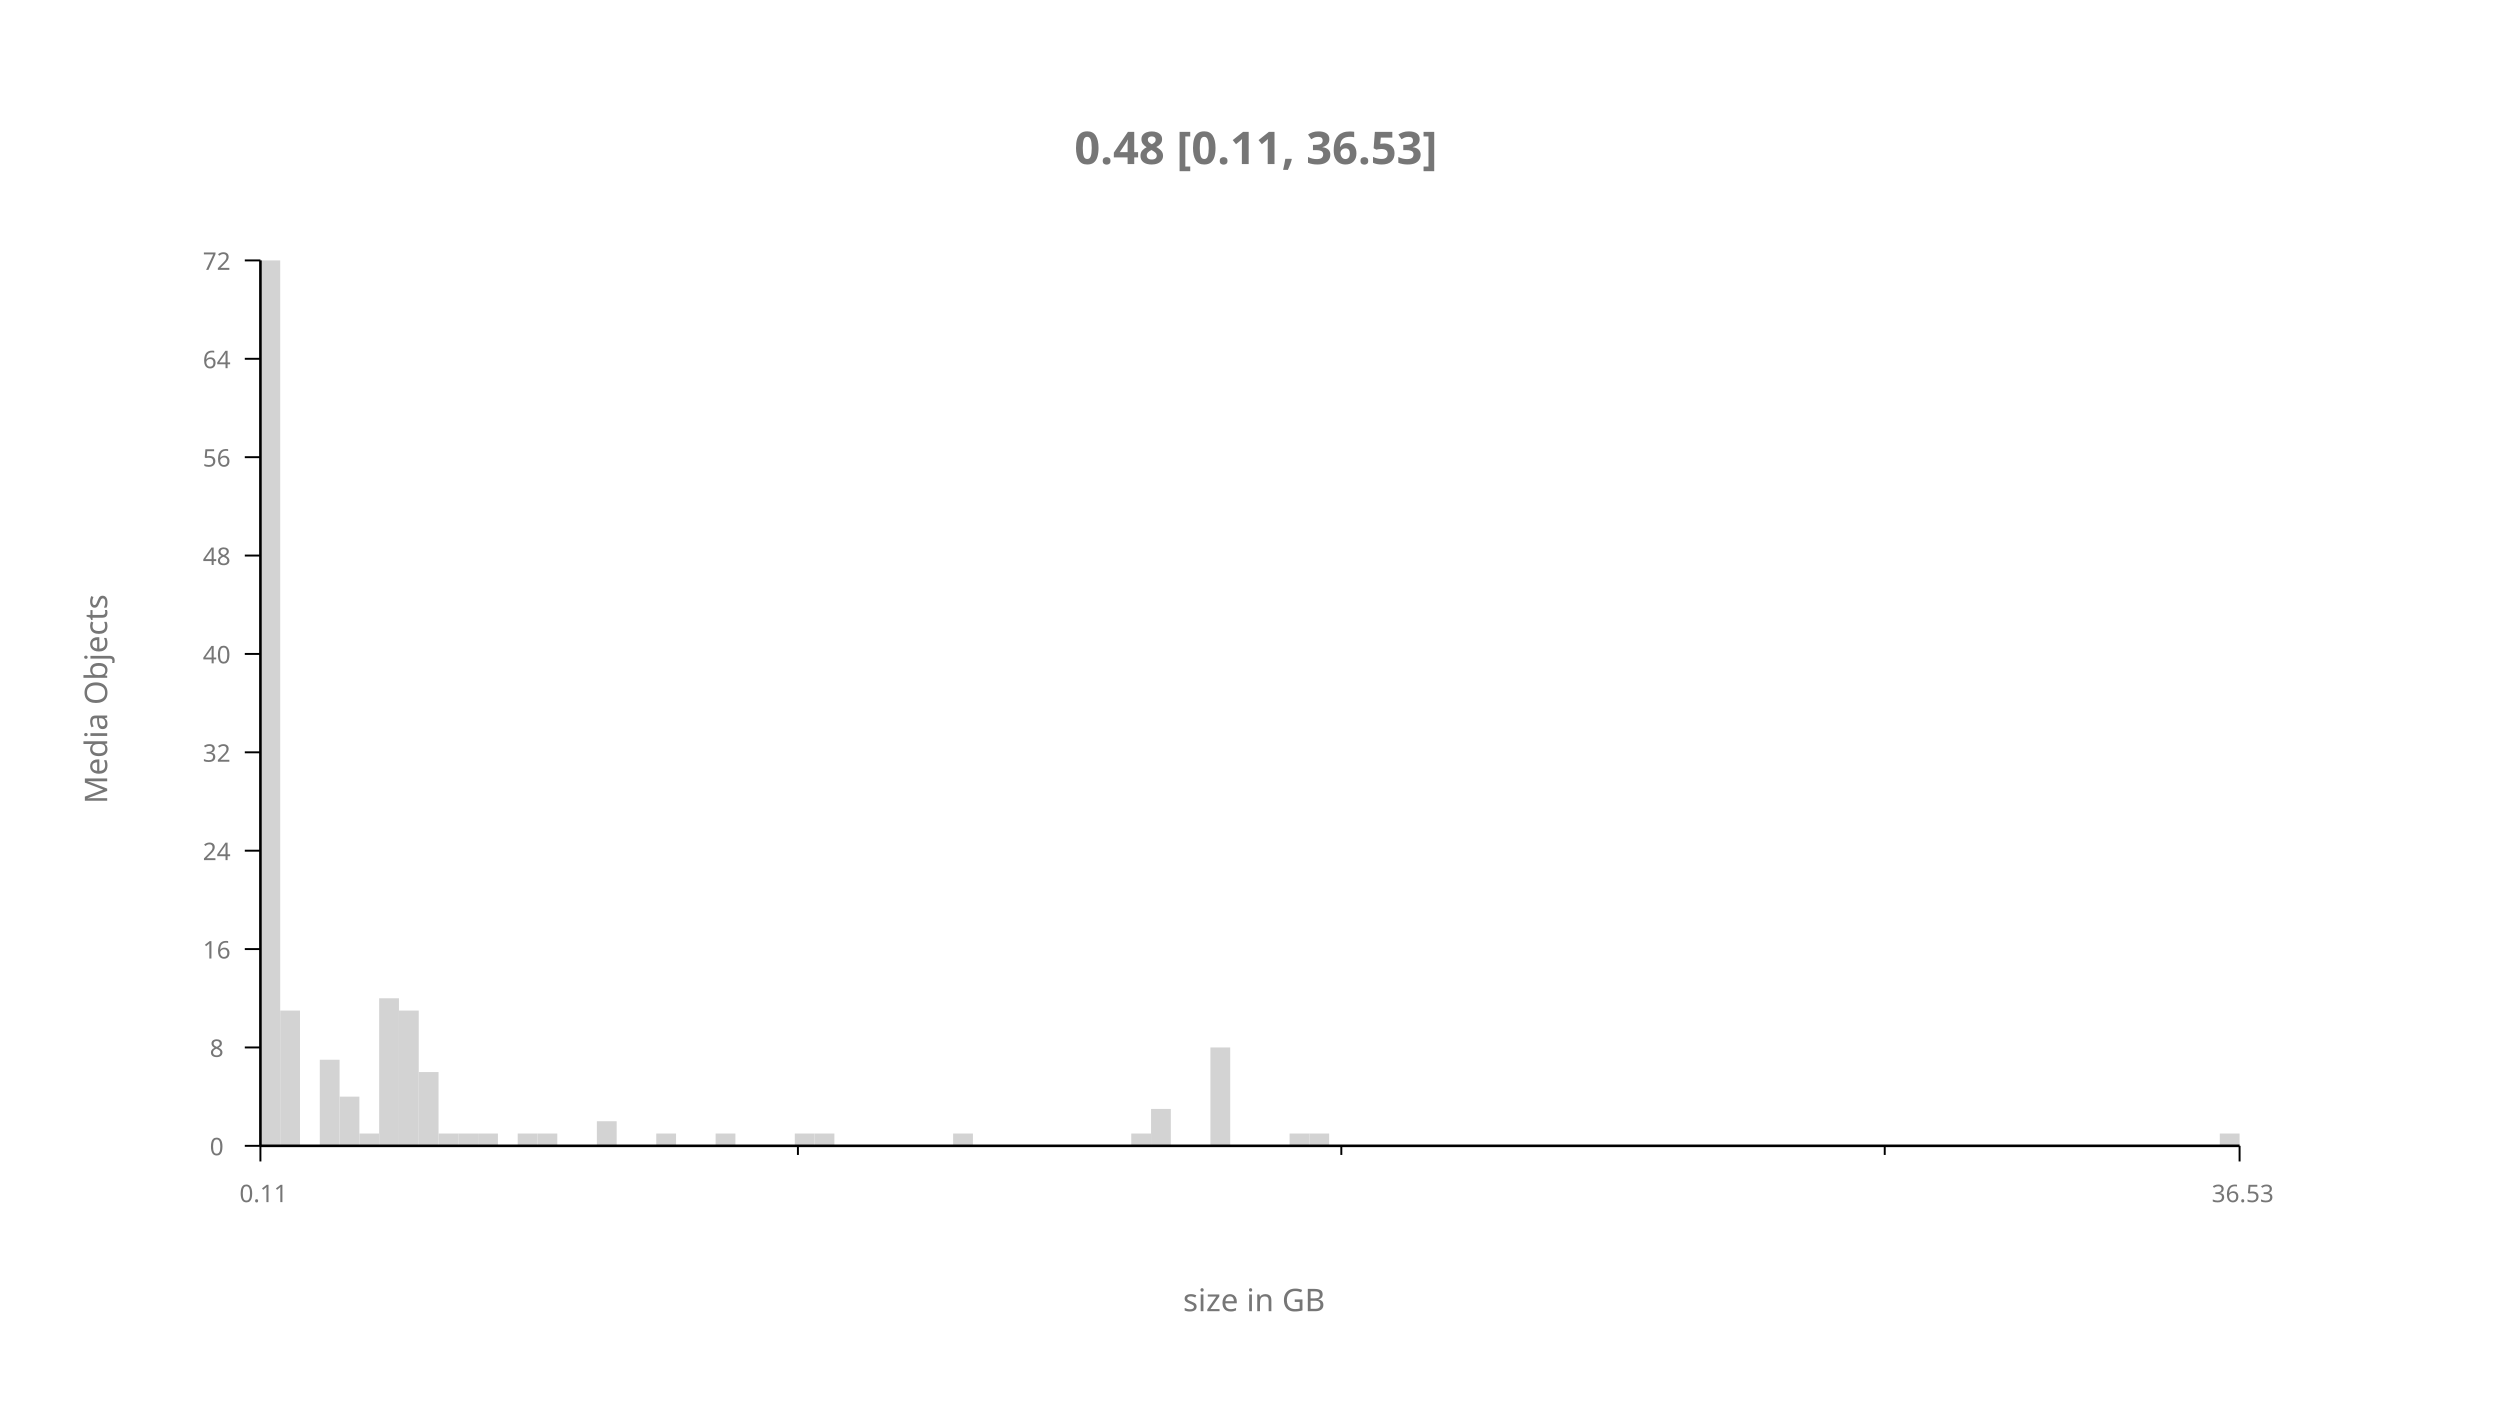
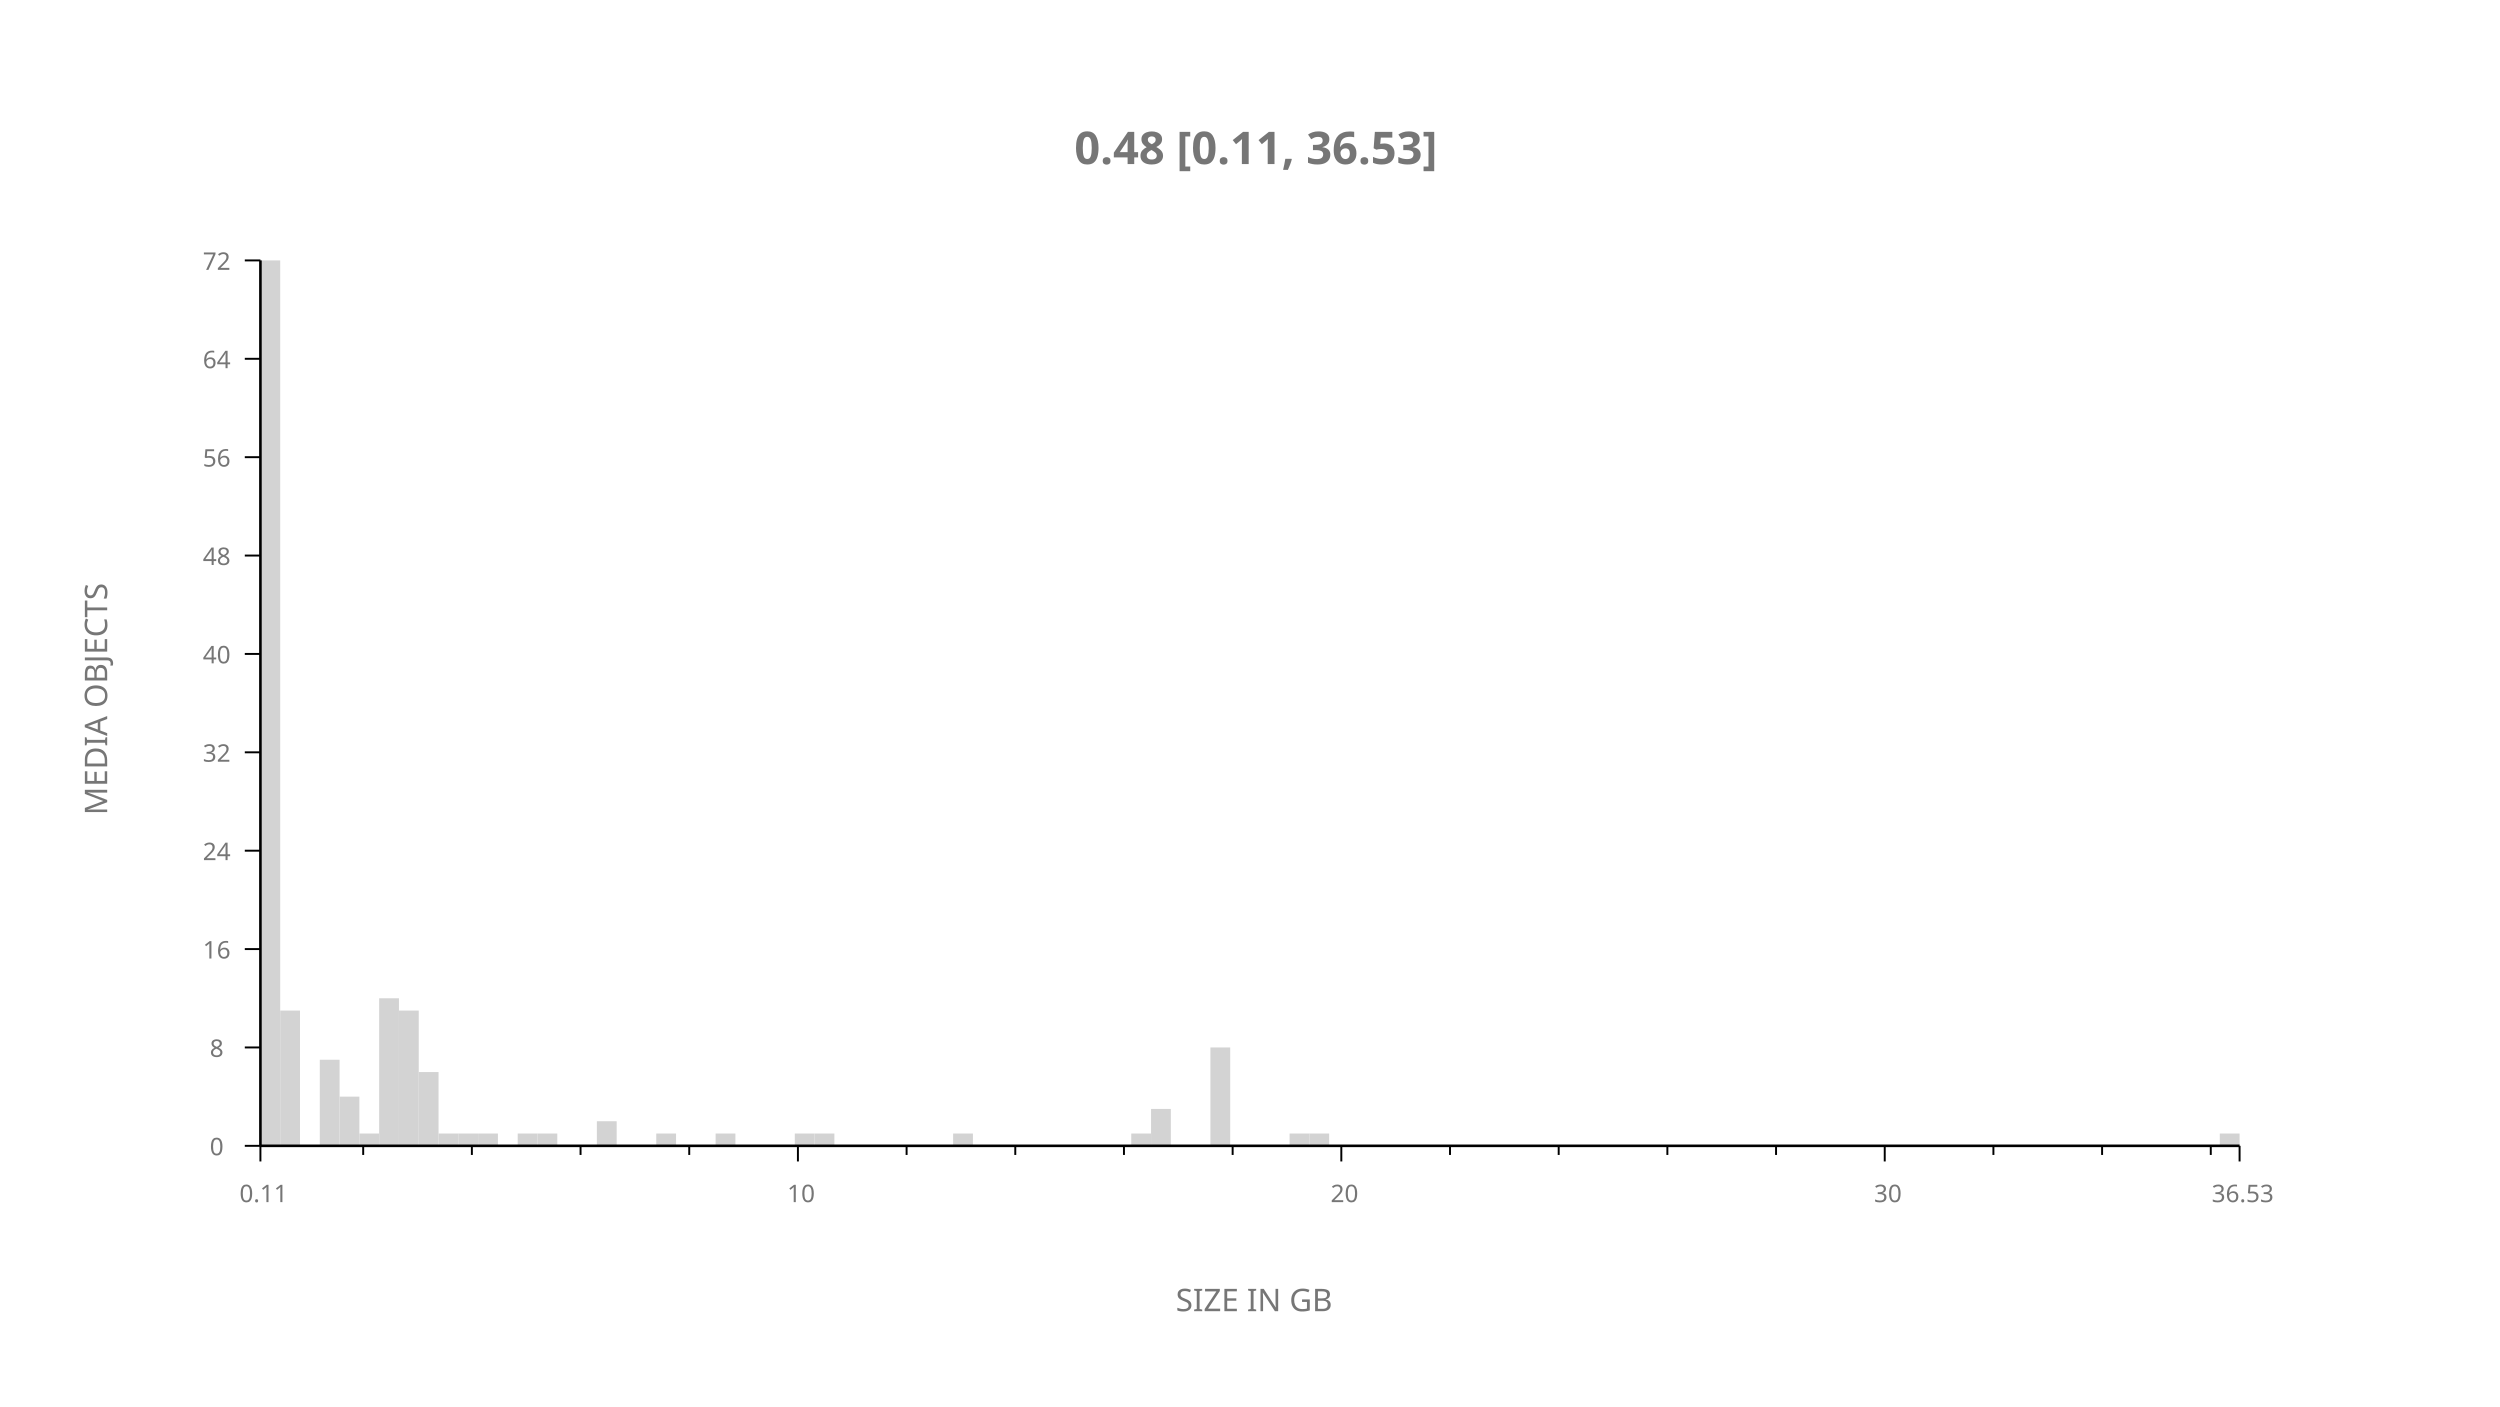
<svg xmlns="http://www.w3.org/2000/svg" xml:space="preserve" id="diplomat-02-cumulative-detail-btiha-itemized-by-bytes" x="0px" y="0px" width="1920px" height="1080px" viewBox="0 0 1920 1080" enable-background="new 0 0 1920 1080" role="img">
  <text x="960" y="126" font-family="Atkinson Hyperlegible" font-size="26pt" text-anchor="middle" text-align="center" font-weight="600" font-style="normal" style="fill:rgb(118,118,118); fill-opacity:1; stroke:rgb(118,118,118); stroke-opacity:0; stroke-width:0.5"> 0.48 [0.11, 36.53]</text>
  <g id="histogram-bars">
    <rect x="200" y="200" width="15.2" height="680" style="fill:rgb(211,211,211); fill-opacity:1; stroke:rgb(211,211,211); stroke-opacity:0; stroke-width:0" />
    <rect x="215.2" y="776.111" width="15.2" height="103.889" style="fill:rgb(211,211,211); fill-opacity:1; stroke:rgb(211,211,211); stroke-opacity:0; stroke-width:0" />
    <rect x="245.6" y="813.889" width="15.2" height="66.111" style="fill:rgb(211,211,211); fill-opacity:1; stroke:rgb(211,211,211); stroke-opacity:0; stroke-width:0" />
    <rect x="260.8" y="842.222" width="15.2" height="37.778" style="fill:rgb(211,211,211); fill-opacity:1; stroke:rgb(211,211,211); stroke-opacity:0; stroke-width:0" />
    <rect x="276" y="870.556" width="15.2" height="9.444" style="fill:rgb(211,211,211); fill-opacity:1; stroke:rgb(211,211,211); stroke-opacity:0; stroke-width:0" />
    <rect x="291.2" y="766.667" width="15.2" height="113.333" style="fill:rgb(211,211,211); fill-opacity:1; stroke:rgb(211,211,211); stroke-opacity:0; stroke-width:0" />
    <rect x="306.4" y="776.111" width="15.2" height="103.889" style="fill:rgb(211,211,211); fill-opacity:1; stroke:rgb(211,211,211); stroke-opacity:0; stroke-width:0" />
    <rect x="321.6" y="823.333" width="15.2" height="56.667" style="fill:rgb(211,211,211); fill-opacity:1; stroke:rgb(211,211,211); stroke-opacity:0; stroke-width:0" />
    <rect x="336.8" y="870.556" width="15.2" height="9.444" style="fill:rgb(211,211,211); fill-opacity:1; stroke:rgb(211,211,211); stroke-opacity:0; stroke-width:0" />
    <rect x="352" y="870.556" width="15.2" height="9.444" style="fill:rgb(211,211,211); fill-opacity:1; stroke:rgb(211,211,211); stroke-opacity:0; stroke-width:0" />
    <rect x="367.2" y="870.556" width="15.2" height="9.444" style="fill:rgb(211,211,211); fill-opacity:1; stroke:rgb(211,211,211); stroke-opacity:0; stroke-width:0" />
    <rect x="397.6" y="870.556" width="15.2" height="9.444" style="fill:rgb(211,211,211); fill-opacity:1; stroke:rgb(211,211,211); stroke-opacity:0; stroke-width:0" />
    <rect x="412.8" y="870.556" width="15.2" height="9.444" style="fill:rgb(211,211,211); fill-opacity:1; stroke:rgb(211,211,211); stroke-opacity:0; stroke-width:0" />
    <rect x="458.4" y="861.111" width="15.2" height="18.889" style="fill:rgb(211,211,211); fill-opacity:1; stroke:rgb(211,211,211); stroke-opacity:0; stroke-width:0" />
    <rect x="504" y="870.556" width="15.2" height="9.444" style="fill:rgb(211,211,211); fill-opacity:1; stroke:rgb(211,211,211); stroke-opacity:0; stroke-width:0" />
    <rect x="549.6" y="870.556" width="15.2" height="9.444" style="fill:rgb(211,211,211); fill-opacity:1; stroke:rgb(211,211,211); stroke-opacity:0; stroke-width:0" />
    <rect x="610.4" y="870.556" width="15.2" height="9.444" style="fill:rgb(211,211,211); fill-opacity:1; stroke:rgb(211,211,211); stroke-opacity:0; stroke-width:0" />
    <rect x="625.6" y="870.556" width="15.2" height="9.444" style="fill:rgb(211,211,211); fill-opacity:1; stroke:rgb(211,211,211); stroke-opacity:0; stroke-width:0" />
    <rect x="732" y="870.556" width="15.2" height="9.444" style="fill:rgb(211,211,211); fill-opacity:1; stroke:rgb(211,211,211); stroke-opacity:0; stroke-width:0" />
    <rect x="868.8" y="870.556" width="15.2" height="9.444" style="fill:rgb(211,211,211); fill-opacity:1; stroke:rgb(211,211,211); stroke-opacity:0; stroke-width:0" />
    <rect x="884" y="851.667" width="15.2" height="28.333" style="fill:rgb(211,211,211); fill-opacity:1; stroke:rgb(211,211,211); stroke-opacity:0; stroke-width:0" />
    <rect x="929.6" y="804.444" width="15.2" height="75.556" style="fill:rgb(211,211,211); fill-opacity:1; stroke:rgb(211,211,211); stroke-opacity:0; stroke-width:0" />
    <rect x="990.4" y="870.556" width="15.2" height="9.444" style="fill:rgb(211,211,211); fill-opacity:1; stroke:rgb(211,211,211); stroke-opacity:0; stroke-width:0" />
    <rect x="1005.6" y="870.556" width="15.2" height="9.444" style="fill:rgb(211,211,211); fill-opacity:1; stroke:rgb(211,211,211); stroke-opacity:0; stroke-width:0" />
    <rect x="1704.8" y="870.556" width="15.2" height="9.444" style="fill:rgb(211,211,211); fill-opacity:1; stroke:rgb(211,211,211); stroke-opacity:0; stroke-width:0" />
  </g>
  <g id="axes-lines">
    <line x1="200" y1="880" x2="1720" y2="880" style="fill:rgb(0,0,0); fill-opacity:0; stroke:rgb(0,0,0); stroke-opacity:1; stroke-width:2" />
    <line x1="200" y1="880" x2="200" y2="200" style="fill:rgb(0,0,0); fill-opacity:0; stroke:rgb(0,0,0); stroke-opacity:1; stroke-width:2" />
-     <text x="960" y="1007" font-family="Atkinson Hyperlegible" font-size="18pt" text-anchor="middle" text-align="center" font-weight="500" font-style="normal" style="fill:rgb(118,118,118); fill-opacity:1; stroke:rgb(118,118,118); stroke-opacity:0; stroke-width:0.5"> size in GB</text>
-     <text x="73" y="540" font-family="Atkinson Hyperlegible" font-size="18pt" text-anchor="middle" text-align="center" dominant-baseline="central" font-weight="500" font-style="normal" style="fill:rgb(118,118,118); fill-opacity:1; stroke:rgb(118,118,118); stroke-opacity:0; stroke-width:0.5" transform="rotate(-90,73,540)"> Media Objects</text>
+     <text x="960" y="1007" font-family="Atkinson Hyperlegible" font-size="18pt" text-anchor="middle" text-align="center" font-weight="500" font-style="normal" style="fill:rgb(118,118,118); fill-opacity:1; stroke:rgb(118,118,118); stroke-opacity:0; stroke-width:0.5"> SIZE IN GB</text>
+     <text x="73" y="540" font-family="Atkinson Hyperlegible" font-size="18pt" text-anchor="middle" text-align="center" dominant-baseline="central" font-weight="500" font-style="normal" style="fill:rgb(118,118,118); fill-opacity:1; stroke:rgb(118,118,118); stroke-opacity:0; stroke-width:0.5" transform="rotate(-90,73,540)"> MEDIA OBJECTS</text>
  </g>
  <g id="tic-x-minor">
-     <line x1="612.8" y1="880" x2="612.8" y2="887" style="fill:rgb(0,0,0); fill-opacity:0; stroke:rgb(0,0,0); stroke-opacity:1; stroke-width:1.5" />
-     <line x1="1030.137" y1="880" x2="1030.137" y2="887" style="fill:rgb(0,0,0); fill-opacity:0; stroke:rgb(0,0,0); stroke-opacity:1; stroke-width:1.5" />
-     <line x1="1447.473" y1="880" x2="1447.473" y2="887" style="fill:rgb(0,0,0); fill-opacity:0; stroke:rgb(0,0,0); stroke-opacity:1; stroke-width:1.5" />
+     <line x1="278.931" y1="880" x2="278.931" y2="887" style="fill:rgb(0,0,0); fill-opacity:0; stroke:rgb(0,0,0); stroke-opacity:1; stroke-width:1.5" />
+     <line x1="362.398" y1="880" x2="362.398" y2="887" style="fill:rgb(0,0,0); fill-opacity:0; stroke:rgb(0,0,0); stroke-opacity:1; stroke-width:1.5" />
+     <line x1="445.866" y1="880" x2="445.866" y2="887" style="fill:rgb(0,0,0); fill-opacity:0; stroke:rgb(0,0,0); stroke-opacity:1; stroke-width:1.5" />
+     <line x1="529.333" y1="880" x2="529.333" y2="887" style="fill:rgb(0,0,0); fill-opacity:0; stroke:rgb(0,0,0); stroke-opacity:1; stroke-width:1.5" />
+     <line x1="696.267" y1="880" x2="696.267" y2="887" style="fill:rgb(0,0,0); fill-opacity:0; stroke:rgb(0,0,0); stroke-opacity:1; stroke-width:1.5" />
+     <line x1="779.735" y1="880" x2="779.735" y2="887" style="fill:rgb(0,0,0); fill-opacity:0; stroke:rgb(0,0,0); stroke-opacity:1; stroke-width:1.5" />
+     <line x1="863.202" y1="880" x2="863.202" y2="887" style="fill:rgb(0,0,0); fill-opacity:0; stroke:rgb(0,0,0); stroke-opacity:1; stroke-width:1.5" />
+     <line x1="946.669" y1="880" x2="946.669" y2="887" style="fill:rgb(0,0,0); fill-opacity:0; stroke:rgb(0,0,0); stroke-opacity:1; stroke-width:1.5" />
+     <line x1="1113.604" y1="880" x2="1113.604" y2="887" style="fill:rgb(0,0,0); fill-opacity:0; stroke:rgb(0,0,0); stroke-opacity:1; stroke-width:1.5" />
+     <line x1="1197.071" y1="880" x2="1197.071" y2="887" style="fill:rgb(0,0,0); fill-opacity:0; stroke:rgb(0,0,0); stroke-opacity:1; stroke-width:1.5" />
+     <line x1="1280.539" y1="880" x2="1280.539" y2="887" style="fill:rgb(0,0,0); fill-opacity:0; stroke:rgb(0,0,0); stroke-opacity:1; stroke-width:1.5" />
+     <line x1="1364.006" y1="880" x2="1364.006" y2="887" style="fill:rgb(0,0,0); fill-opacity:0; stroke:rgb(0,0,0); stroke-opacity:1; stroke-width:1.5" />
+     <line x1="1530.94" y1="880" x2="1530.94" y2="887" style="fill:rgb(0,0,0); fill-opacity:0; stroke:rgb(0,0,0); stroke-opacity:1; stroke-width:1.5" />
+     <line x1="1614.408" y1="880" x2="1614.408" y2="887" style="fill:rgb(0,0,0); fill-opacity:0; stroke:rgb(0,0,0); stroke-opacity:1; stroke-width:1.5" />
+     <line x1="1697.875" y1="880" x2="1697.875" y2="887" style="fill:rgb(0,0,0); fill-opacity:0; stroke:rgb(0,0,0); stroke-opacity:1; stroke-width:1.5" />
  </g>
  <g id="tic-x-labels">
    <line x1="200" y1="880" x2="200" y2="892" style="fill:rgb(0,0,0); fill-opacity:0; stroke:rgb(0,0,0); stroke-opacity:1; stroke-width:1.5" />
    <text x="200" y="916" font-family="Atkinson Hyperlegible" font-size="14pt" text-anchor="middle" text-align="center" dominant-baseline="central" font-weight="400" font-style="normal" style="fill:rgb(118,118,118); fill-opacity:1; stroke:rgb(118,118,118); stroke-opacity:0; stroke-width:0.5"> 0.11</text>
+     <line x1="612.8" y1="880" x2="612.8" y2="892" style="fill:rgb(0,0,0); fill-opacity:0; stroke:rgb(0,0,0); stroke-opacity:1; stroke-width:1.5" />
+     <text x="612.8" y="916" font-family="Atkinson Hyperlegible" font-size="14pt" text-anchor="middle" text-align="center" dominant-baseline="central" font-weight="400" font-style="normal" style="fill:rgb(118,118,118); fill-opacity:1; stroke:rgb(118,118,118); stroke-opacity:0; stroke-width:0.5"> 10</text>
+     <line x1="1030.137" y1="880" x2="1030.137" y2="892" style="fill:rgb(0,0,0); fill-opacity:0; stroke:rgb(0,0,0); stroke-opacity:1; stroke-width:1.5" />
+     <text x="1030.137" y="916" font-family="Atkinson Hyperlegible" font-size="14pt" text-anchor="middle" text-align="center" dominant-baseline="central" font-weight="400" font-style="normal" style="fill:rgb(118,118,118); fill-opacity:1; stroke:rgb(118,118,118); stroke-opacity:0; stroke-width:0.5"> 20</text>
+     <line x1="1447.473" y1="880" x2="1447.473" y2="892" style="fill:rgb(0,0,0); fill-opacity:0; stroke:rgb(0,0,0); stroke-opacity:1; stroke-width:1.5" />
+     <text x="1447.473" y="916" font-family="Atkinson Hyperlegible" font-size="14pt" text-anchor="middle" text-align="center" dominant-baseline="central" font-weight="400" font-style="normal" style="fill:rgb(118,118,118); fill-opacity:1; stroke:rgb(118,118,118); stroke-opacity:0; stroke-width:0.5"> 30</text>
    <line x1="1720" y1="880" x2="1720" y2="892" style="fill:rgb(0,0,0); fill-opacity:0; stroke:rgb(0,0,0); stroke-opacity:1; stroke-width:1.5" />
    <text x="1720" y="916" font-family="Atkinson Hyperlegible" font-size="14pt" text-anchor="middle" text-align="center" dominant-baseline="central" font-weight="400" font-style="normal" style="fill:rgb(118,118,118); fill-opacity:1; stroke:rgb(118,118,118); stroke-opacity:0; stroke-width:0.5"> 36.53</text>
  </g>
  <g id="tic-y-labels">
    <line x1="188" y1="880" x2="200" y2="880" style="fill:rgb(0,0,0); fill-opacity:0; stroke:rgb(0,0,0); stroke-opacity:1; stroke-width:1.5" />
    <text x="164" y="880" font-family="Atkinson Hyperlegible" font-size="14pt" text-anchor="middle" text-align="center" dominant-baseline="central" font-weight="400" font-style="normal" style="fill:rgb(118,118,118); fill-opacity:1; stroke:rgb(118,118,118); stroke-opacity:0; stroke-width:0.5"> 0</text>
    <line x1="188" y1="804.444" x2="200" y2="804.444" style="fill:rgb(0,0,0); fill-opacity:0; stroke:rgb(0,0,0); stroke-opacity:1; stroke-width:1.5" />
    <text x="164" y="804.444" font-family="Atkinson Hyperlegible" font-size="14pt" text-anchor="middle" text-align="center" dominant-baseline="central" font-weight="400" font-style="normal" style="fill:rgb(118,118,118); fill-opacity:1; stroke:rgb(118,118,118); stroke-opacity:0; stroke-width:0.5"> 8</text>
    <line x1="188" y1="728.889" x2="200" y2="728.889" style="fill:rgb(0,0,0); fill-opacity:0; stroke:rgb(0,0,0); stroke-opacity:1; stroke-width:1.5" />
    <text x="164" y="728.889" font-family="Atkinson Hyperlegible" font-size="14pt" text-anchor="middle" text-align="center" dominant-baseline="central" font-weight="400" font-style="normal" style="fill:rgb(118,118,118); fill-opacity:1; stroke:rgb(118,118,118); stroke-opacity:0; stroke-width:0.5"> 16</text>
    <line x1="188" y1="653.333" x2="200" y2="653.333" style="fill:rgb(0,0,0); fill-opacity:0; stroke:rgb(0,0,0); stroke-opacity:1; stroke-width:1.5" />
    <text x="164" y="653.333" font-family="Atkinson Hyperlegible" font-size="14pt" text-anchor="middle" text-align="center" dominant-baseline="central" font-weight="400" font-style="normal" style="fill:rgb(118,118,118); fill-opacity:1; stroke:rgb(118,118,118); stroke-opacity:0; stroke-width:0.5"> 24</text>
    <line x1="188" y1="577.778" x2="200" y2="577.778" style="fill:rgb(0,0,0); fill-opacity:0; stroke:rgb(0,0,0); stroke-opacity:1; stroke-width:1.5" />
    <text x="164" y="577.778" font-family="Atkinson Hyperlegible" font-size="14pt" text-anchor="middle" text-align="center" dominant-baseline="central" font-weight="400" font-style="normal" style="fill:rgb(118,118,118); fill-opacity:1; stroke:rgb(118,118,118); stroke-opacity:0; stroke-width:0.5"> 32</text>
    <line x1="188" y1="502.222" x2="200" y2="502.222" style="fill:rgb(0,0,0); fill-opacity:0; stroke:rgb(0,0,0); stroke-opacity:1; stroke-width:1.5" />
    <text x="164" y="502.222" font-family="Atkinson Hyperlegible" font-size="14pt" text-anchor="middle" text-align="center" dominant-baseline="central" font-weight="400" font-style="normal" style="fill:rgb(118,118,118); fill-opacity:1; stroke:rgb(118,118,118); stroke-opacity:0; stroke-width:0.5"> 40</text>
    <line x1="188" y1="426.667" x2="200" y2="426.667" style="fill:rgb(0,0,0); fill-opacity:0; stroke:rgb(0,0,0); stroke-opacity:1; stroke-width:1.5" />
    <text x="164" y="426.667" font-family="Atkinson Hyperlegible" font-size="14pt" text-anchor="middle" text-align="center" dominant-baseline="central" font-weight="400" font-style="normal" style="fill:rgb(118,118,118); fill-opacity:1; stroke:rgb(118,118,118); stroke-opacity:0; stroke-width:0.5"> 48</text>
    <line x1="188" y1="351.111" x2="200" y2="351.111" style="fill:rgb(0,0,0); fill-opacity:0; stroke:rgb(0,0,0); stroke-opacity:1; stroke-width:1.5" />
    <text x="164" y="351.111" font-family="Atkinson Hyperlegible" font-size="14pt" text-anchor="middle" text-align="center" dominant-baseline="central" font-weight="400" font-style="normal" style="fill:rgb(118,118,118); fill-opacity:1; stroke:rgb(118,118,118); stroke-opacity:0; stroke-width:0.5"> 56</text>
    <line x1="188" y1="275.556" x2="200" y2="275.556" style="fill:rgb(0,0,0); fill-opacity:0; stroke:rgb(0,0,0); stroke-opacity:1; stroke-width:1.5" />
    <text x="164" y="275.556" font-family="Atkinson Hyperlegible" font-size="14pt" text-anchor="middle" text-align="center" dominant-baseline="central" font-weight="400" font-style="normal" style="fill:rgb(118,118,118); fill-opacity:1; stroke:rgb(118,118,118); stroke-opacity:0; stroke-width:0.5"> 64</text>
    <line x1="188" y1="200" x2="200" y2="200" style="fill:rgb(0,0,0); fill-opacity:0; stroke:rgb(0,0,0); stroke-opacity:1; stroke-width:1.5" />
    <text x="164" y="200" font-family="Atkinson Hyperlegible" font-size="14pt" text-anchor="middle" text-align="center" dominant-baseline="central" font-weight="400" font-style="normal" style="fill:rgb(118,118,118); fill-opacity:1; stroke:rgb(118,118,118); stroke-opacity:0; stroke-width:0.5"> 72</text>
  </g>
</svg>
